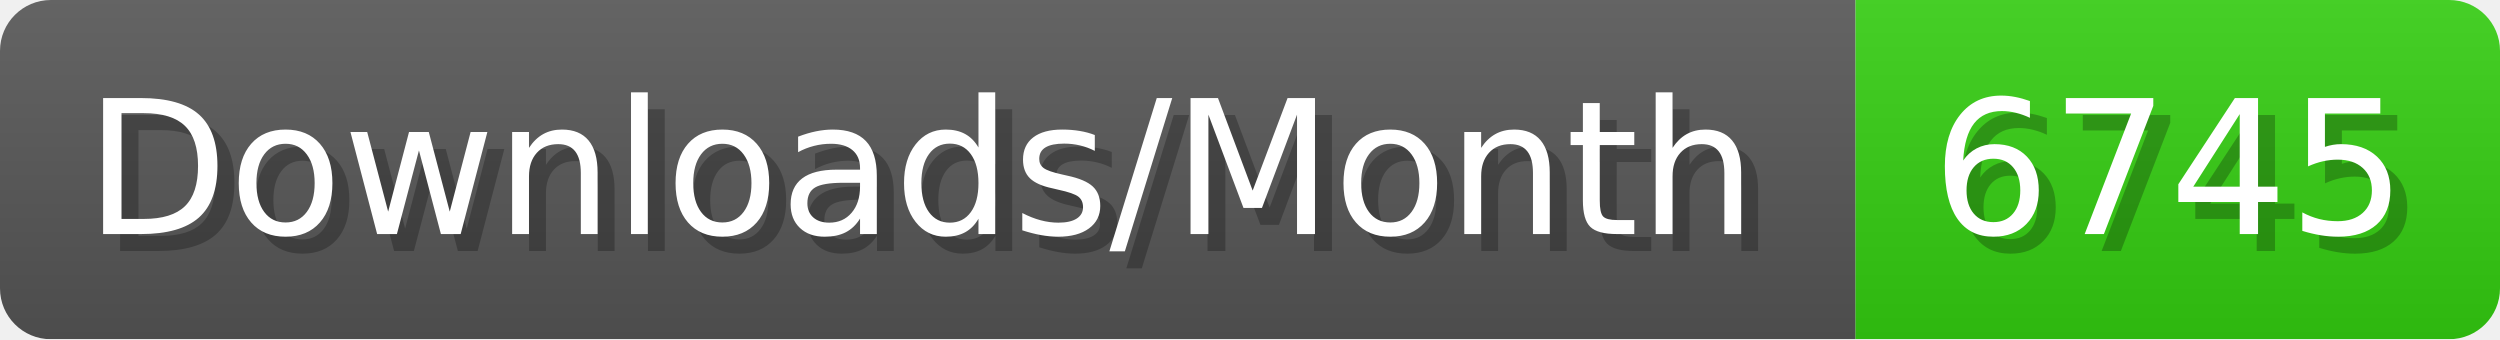
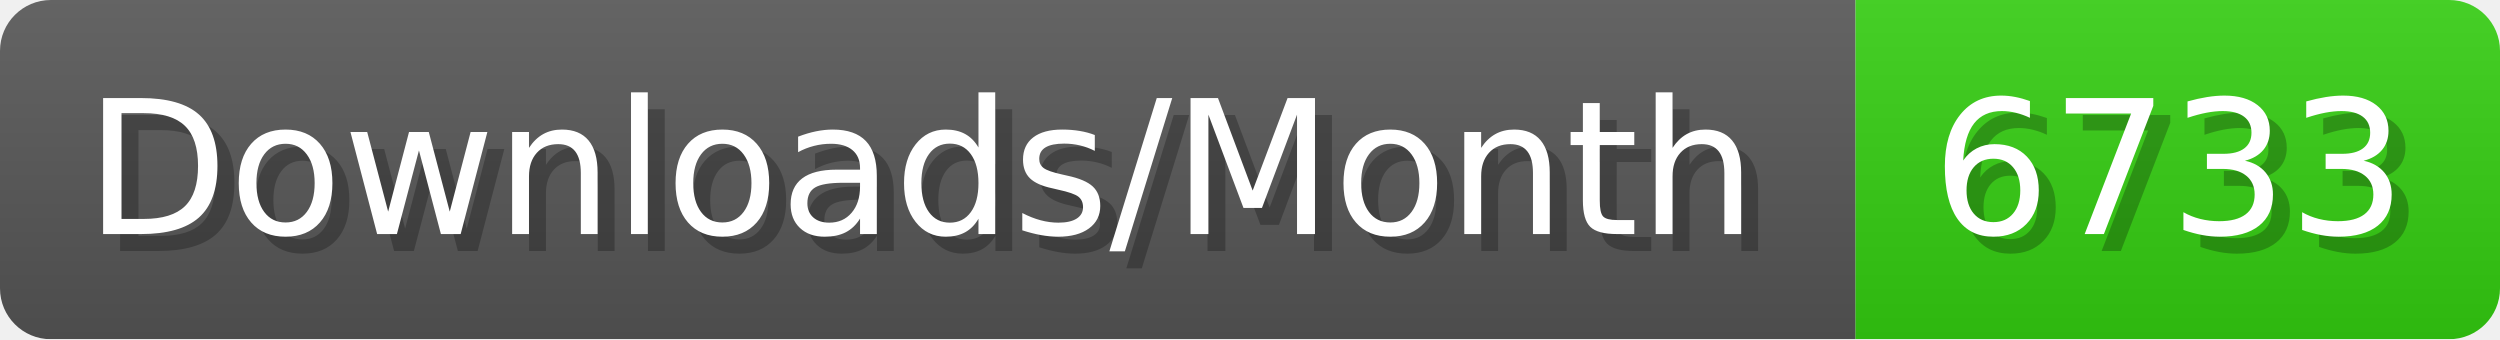
- <svg xmlns="http://www.w3.org/2000/svg" width="147.4" height="20" viewBox="0 0 1474 200" role="img" aria-label="Downloads/Month: 6745">
+ <svg xmlns="http://www.w3.org/2000/svg" width="147.4" height="20" viewBox="0 0 1474 200" role="img" aria-label="Downloads/Month: 6733">
  <linearGradient id="YlXUI" x2="0" y2="100%">
    <stop offset="0" stop-opacity=".1" stop-color="#EEE" />
    <stop offset="1" stop-opacity=".1" />
  </linearGradient>
  <mask id="JHhop">
    <rect width="1474" height="200" rx="30" fill="#FFF" />
  </mask>
  <g mask="url(#JHhop)">
    <rect width="1094" height="200" fill="#555" />
    <rect width="380" height="200" fill="#3C1" x="1094" />
    <rect width="1474" height="200" fill="url(#YlXUI)" />
  </g>
  <g aria-hidden="true" fill="#fff" text-anchor="start" font-family="Verdana,DejaVu Sans,sans-serif" font-size="110">
    <text x="60" y="148" textLength="994" fill="#000" opacity="0.25">Downloads/Month</text>
    <text x="50" y="138" textLength="994">Downloads/Month</text>
-     <text x="1149" y="148" textLength="280" fill="#000" opacity="0.25">6745</text>
-     <text x="1139" y="138" textLength="280">6745</text>
+     <text x="1149" y="148" textLength="280" fill="#000" opacity="0.25">6733</text>
+     <text x="1139" y="138" textLength="280">6733</text>
  </g>
</svg>
